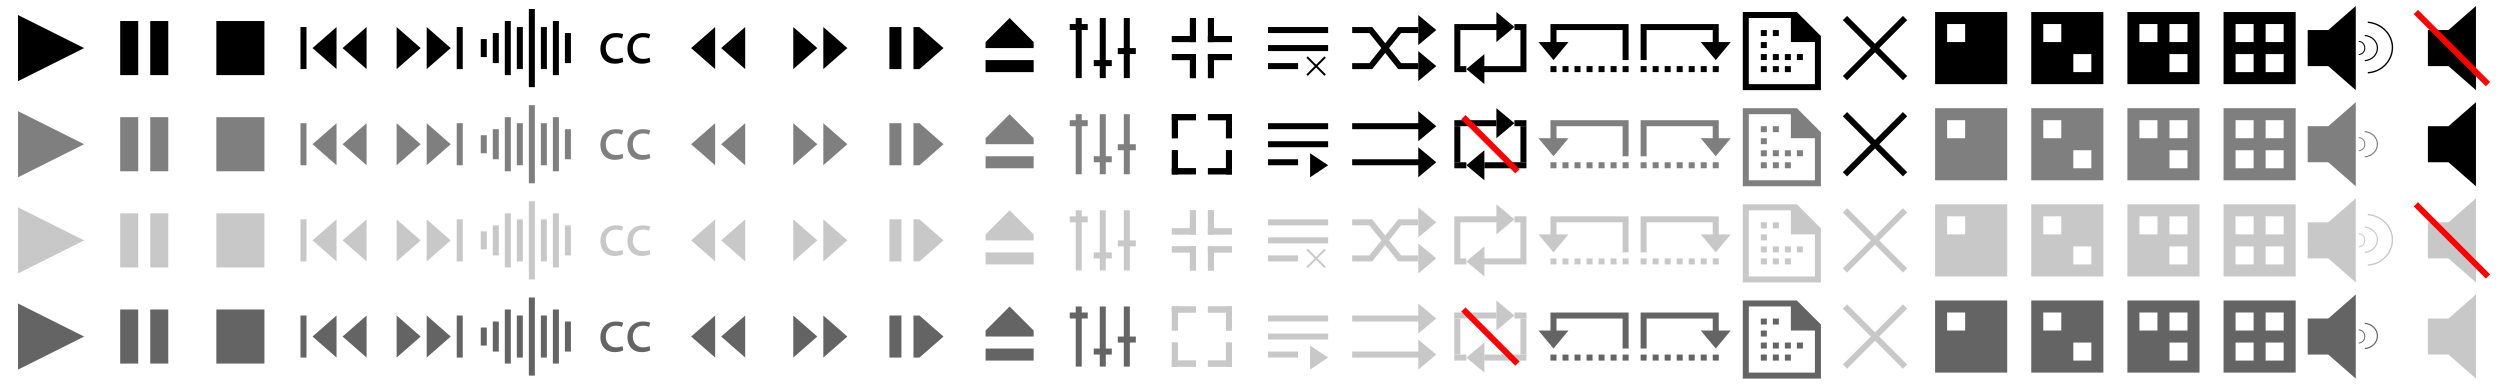
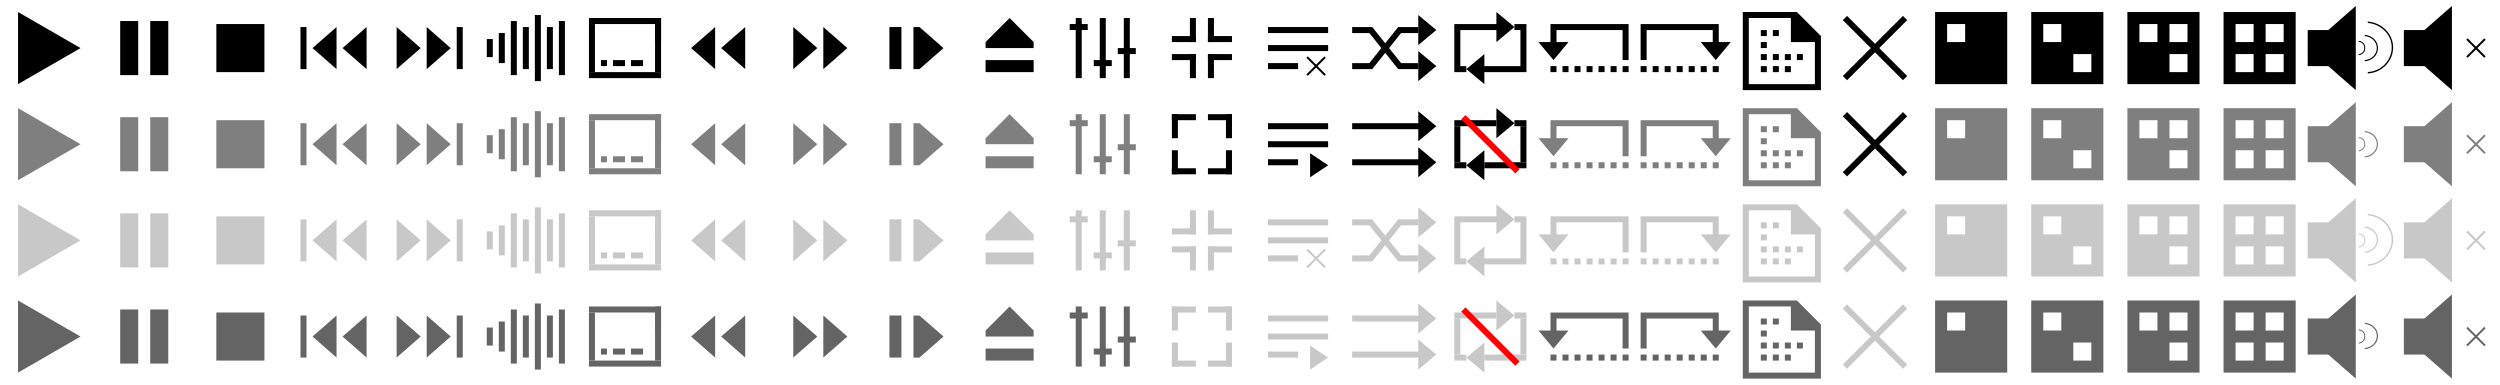
<svg xmlns="http://www.w3.org/2000/svg" version="1.1" id="svg3341" x="0px" y="0px" viewBox="0 0 1248 192" style="enable-background:new 0 0 1248 192;" xml:space="preserve">
-   <path id="path4159" style="fill:#C8C8C8;" d="  M9,136.5v-33L42,120L9,136.5z" />
  <rect id="rect4161" x="60" y="106.5" style="fill:#C8C8C8;" width="9" height="27" />
  <rect id="rect4163" x="75" y="106.5" style="fill:#C8C8C8;" width="9" height="27" />
-   <rect id="rect4165" x="108" y="106.5" style="fill:#C8C8C8;" width="24" height="27" />
+   <rect id="rect4165" x="108" y="108" style="fill:#C8C8C8;" width="24" height="24" />
  <rect id="rect4167" x="150" y="109.5" style="fill:#C8C8C8;" width="3" height="21" />
  <path id="path4169" style="fill:#C8C8C8;" d="  M156,120l12-10.5v21L156,120z" />
  <path id="path4171" style="fill:#C8C8C8;" d="  M171,120l12-10.5v21L171,120z" />
  <path id="path4173" style="fill:#C8C8C8;" d="  M345,120l12-10.5v21L345,120z" />
  <path id="path4175" style="fill:#C8C8C8;" d="  M360,120l12-10.5v21L360,120z" />
  <rect id="rect4177" x="228" y="109.5" style="fill:#C8C8C8;" width="3" height="21" />
  <path id="path4179" style="fill:#C8C8C8;" d="  M225,120l-12,10.5v-21L225,120z" />
  <path id="path4181" style="fill:#C8C8C8;" d="  M210,120l-12,10.5v-21L210,120z" />
  <path id="path4183" style="fill:#C8C8C8;" d="  M423,120l-12,10.5v-21L423,120z" />
  <path id="path4185" style="fill:#C8C8C8;" d="  M408,120l-12,10.5v-21L408,120z" />
  <rect id="rect4187" x="444" y="109.5" style="fill:#C8C8C8;" width="6" height="21" />
  <path style="fill:#C8C8C8;" d="M456,109.5h3v21h-3V109.5z M471,120l-12,10.5v-21L471,120z" />
  <path id="path4179-5" style="fill:#C8C8C8;" d="  M1152,120l24-21v42L1152,120z" />
  <rect id="rect4187-3" x="1152" y="111" style="fill:#C8C8C8;" width="12" height="18" />
  <rect id="rect4181-4" x="1200" y="-48" style="fill-rule:evenodd;clip-rule:evenodd;fill:#F600FF;" width="48" height="48" />
  <rect id="rect4181-4-8" x="1152" y="-48" style="fill-rule:evenodd;clip-rule:evenodd;fill:#7200FF;" width="48" height="48" />
  <path id="path4230" style="fill:none;stroke:#C8C8C8;stroke-width:0.5;" d="  M1177.5,116.7c1.8,0,3,1.5,3,3.3s-1.2,3-3,3.3" />
  <path id="path4230-0" style="fill:none;stroke:#C8C8C8;stroke-width:0.6;" d="  M1180.5,113.4c3.6,0.3,6.3,3,6.3,6.3s-2.7,6-6.3,6.3" />
  <path id="path4230-0-7" style="fill:none;stroke:#C8C8C8;stroke-width:0.7;" d="  M1182,107.1c6.9,0.6,12.3,6,12.3,12.6s-5.4,12.3-12.3,12.6" />
-   <path id="path4262" style="fill:#C8C8C8;" d="  M1212,120l24-21v42L1212,120z" />
-   <rect id="rect4264" x="1212" y="111" style="fill:#C8C8C8;" width="12" height="18" />
-   <path style="fill:#C8C8C8;" d="M1212,168l24-21v42L1212,168z M1212,159h12v18h-12V159z" />
-   <path id="path4276" style="fill:none;stroke:#FF0000;stroke-width:3;" d="M1206,102l36,36" />
-   <path id="path4159_1_" style="fill:#646464;" d="  M9,184.5v-33L42,168L9,184.5z" />
  <rect id="rect4161_1_" x="60" y="154.5" style="fill:#646464;" width="9" height="27" />
  <rect id="rect4163_1_" x="75" y="154.5" style="fill:#646464;" width="9" height="27" />
-   <rect id="rect4165_1_" x="108" y="154.5" style="fill:#646464;" width="24" height="27" />
+   <rect id="rect4165_1_" x="108" y="156" style="fill:#646464;" width="24" height="24" />
  <rect id="rect4167_1_" x="150" y="157.5" style="fill:#646464;" width="3" height="21" />
  <path id="path4169_1_" style="fill:#646464;" d="  M156,168l12-10.5v21L156,168z" />
  <path id="path4171_1_" style="fill:#646464;" d="  M171,168l12-10.5v21L171,168z" />
  <path id="path4173_1_" style="fill:#646464;" d="  M345,168l12-10.5v21L345,168z" />
  <path id="path4175_1_" style="fill:#646464;" d="  M360,168l12-10.5v21L360,168z" />
  <rect id="rect4177_1_" x="228" y="157.5" style="fill:#646464;" width="3" height="21" />
  <path id="path4179_1_" style="fill:#646464;" d="  M225,168l-12,10.5v-21L225,168z" />
  <path id="path4181_1_" style="fill:#646464;" d="  M210,168l-12,10.5v-21L210,168z" />
  <path id="path4183_1_" style="fill:#646464;" d="  M423,168l-12,10.5v-21L423,168z" />
  <path id="path4185_1_" style="fill:#646464;" d="  M408,168l-12,10.5v-21L408,168z" />
  <rect id="rect4187_1_" x="444" y="157.5" style="fill:#646464;" width="6" height="21" />
  <path style="fill:#646464;" d="M456,157.5h3v21h-3V157.5z M471,168l-12,10.5v-21L471,168z" />
-   <polygon points="9,40.5 9,7.5 42,24 " />
  <rect x="60" y="10.5" width="9" height="27" />
  <rect x="75" y="10.5" width="9" height="27" />
-   <rect x="108" y="10.5" width="24" height="27" />
+   <rect x="108" y="12" width="24" height="24" />
  <rect x="150" y="13.5" width="3" height="21" />
  <polygon points="156,24 168,13.5 168,34.5 " />
  <polygon points="171,24 183,13.5 183,34.5 " />
  <polygon points="345,24 357,13.5 357,34.5 " />
  <polygon points="360,24 372,13.5 372,34.5 " />
  <rect x="228" y="13.5" width="3" height="21" />
  <polygon points="225,24 213,34.5 213,13.5 " />
  <polygon points="210,24 198,34.5 198,13.5 " />
  <polygon points="423,24 411,34.5 411,13.5 " />
  <polygon points="408,24 396,34.5 396,13.5 " />
  <rect x="444" y="13.5" width="6" height="21" />
  <path d="M459,34.5h-3v-21h3V34.5z M471,24l-12,10.5v-21L471,24z" />
  <polygon points="1152,24 1176,3 1176,45 " />
  <path d="M1164,33h-12V15h12V33z" />
  <path style="fill:none;stroke:#000000;stroke-width:0.5;" d="M1177.5,20.7c1.8,0,3,1.5,3,3.3s-1.2,3-3,3.3" />
  <path style="fill:none;stroke:#000000;stroke-width:0.6;" d="M1180.5,17.7c3.6,0.3,6.3,3,6.3,6.3s-2.7,6-6.3,6.3" />
  <path style="fill:none;stroke:#000000;stroke-width:0.7;" d="M1182,11.1c6.9,0.6,12.3,6,12.3,12.6s-5.4,12.3-12.3,12.6" />
-   <path d="M1212,24l24-21v42L1212,24z" />
-   <rect x="1212" y="15" width="12" height="18" />
-   <path d="M1212,72l24-21v42L1212,72z M1224,81h-12V63h12V81z" />
-   <path style="fill:none;stroke:#FF0000;stroke-width:3;" d="M1206,6l36,36" />
-   <polygon style="fill:#7F7F7F;" points="9,88.5 9,55.5 42,72 " />
  <rect x="60" y="58.5" style="fill:#7F7F7F;" width="9" height="27" />
  <rect x="75" y="58.5" style="fill:#7F7F7F;" width="9" height="27" />
-   <rect x="108" y="58.5" style="fill:#7F7F7F;" width="24" height="27" />
+   <rect x="108" y="60" style="fill:#7F7F7F;" width="24" height="24" />
  <rect x="150" y="61.5" style="fill:#7F7F7F;" width="3" height="21" />
  <polygon style="fill:#7F7F7F;" points="156,72 168,61.5 168,82.5 " />
  <polygon style="fill:#7F7F7F;" points="171,72 183,61.5 183,82.5 " />
  <polygon style="fill:#7F7F7F;" points="345,72 357,61.5 357,82.5 " />
  <polygon style="fill:#7F7F7F;" points="360,72 372,61.5 372,82.5 " />
  <rect x="228" y="61.5" style="fill:#7F7F7F;" width="3" height="21" />
  <polygon style="fill:#7F7F7F;" points="225,72 213,82.5 213,61.5 " />
  <polygon style="fill:#7F7F7F;" points="210,72 198,82.5 198,61.5 " />
  <polygon style="fill:#7F7F7F;" points="423,72 411,82.5 411,61.5 " />
  <polygon style="fill:#7F7F7F;" points="408,72 396,82.5 396,61.5 " />
  <rect x="444" y="61.5" style="fill:#7F7F7F;" width="6" height="21" />
  <path style="fill:#7F7F7F;" d="M459,82.5h-3v-21h3V82.5z M471,72l-12,10.5v-21L471,72z" />
  <rect x="768" y="-48" width="48" height="48" />
-   <rect id="rect4165_47_" x="240" y="19.5" width="3" height="9" />
  <polygon style="fill:#7F7F7F;" points="1152,72 1176,51 1176,93 " />
  <path style="fill:#7F7F7F;" d="M1164,81h-12V63h12V81z" />
  <path style="fill:none;stroke:#7F7F7F;stroke-width:0.5;" d="M1177.5,68.7c1.8,0,3,1.5,3,3.3s-1.2,3-3,3.3" />
  <path style="fill:none;stroke:#7F7F7F;stroke-width:0.6;" d="M1180.5,65.7c3.6,0.3,6.3,3,6.3,6.3s-2.7,6-6.3,6.3" />
  <path id="path4179-5_1_" style="fill:#646464;" d="  M1152,168l24-21v42L1152,168z" />
  <rect id="rect4187-3_1_" x="1152" y="159" style="fill:#646464;" width="12" height="18" />
  <path id="path4230_1_" style="fill:none;stroke:#646464;stroke-width:0.5;" d="  M1177.5,164.7c1.8,0,3,1.5,3,3.3s-1.2,3-3,3.3" />
  <path id="path4230-0_1_" style="fill:none;stroke:#646464;stroke-width:0.6;" d="  M1180.5,161.4c3.6,0.3,6.3,3,6.3,6.3s-2.7,6-6.3,6.3" />
-   <g>
-     <path d="M311.1,30.9c-0.6,0.3-2.1,0.9-4.2,0.9c-4.5,0-7.2-3-7.2-7.5s3-7.8,7.8-7.8c1.5,0,3,0.3,3.6,0.6l-0.6,2.1   c-0.6-0.3-1.5-0.6-3-0.6c-3.3,0-5.1,2.4-5.1,5.4c0,3.3,2.1,5.4,5.1,5.4c1.5,0,2.4-0.3,3.3-0.6L311.1,30.9z" />
-     <path d="M324.6,30.9c-0.6,0.3-2.1,0.9-4.2,0.9c-4.5,0-7.2-3-7.2-7.5s3-7.8,7.8-7.8c1.5,0,3,0.3,3.6,0.6l-0.6,2.1   c-0.6-0.3-1.5-0.6-3-0.6c-3.3,0-5.1,2.4-5.1,5.4c0,3.3,2.1,5.4,5.1,5.4c1.5,0,2.4-0.3,3.3-0.6L324.6,30.9z" />
-   </g>
-   <g>
-     <path style="fill:#7F7F7F;" d="M311.1,78.9c-0.6,0.3-2.1,0.9-4.2,0.9c-4.5,0-7.2-3-7.2-7.5s3-7.8,7.8-7.8c1.5,0,3,0.3,3.6,0.6   l-0.6,2.1c-0.6-0.3-1.5-0.6-3-0.6c-3.3,0-5.1,2.4-5.1,5.4c0,3.3,2.1,5.4,5.1,5.4c1.5,0,2.4-0.3,3.3-0.6L311.1,78.9z" />
-     <path style="fill:#7F7F7F;" d="M324.6,78.9c-0.6,0.3-2.1,0.9-4.2,0.9c-4.5,0-7.2-3-7.2-7.5s3-7.8,7.8-7.8c1.5,0,3,0.3,3.6,0.6   l-0.6,2.1c-0.6-0.3-1.5-0.6-3-0.6c-3.3,0-5.1,2.4-5.1,5.4c0,3.3,2.1,5.4,5.1,5.4c1.5,0,2.4-0.3,3.3-0.6L324.6,78.9z" />
-   </g>
-   <g>
-     <path style="fill:#C8C8C8;" d="M311.1,126.9c-0.6,0.3-2.1,0.9-4.2,0.9c-4.5,0-7.2-3-7.2-7.5s3-7.8,7.8-7.8c1.5,0,3,0.3,3.6,0.6   l-0.6,2.1c-0.6-0.3-1.5-0.6-3-0.6c-3.3,0-5.1,2.4-5.1,5.4c0,3.3,2.1,5.4,5.1,5.4c1.5,0,2.4-0.3,3.3-0.6L311.1,126.9z" />
-     <path style="fill:#C8C8C8;" d="M324.6,126.9c-0.6,0.3-2.1,0.9-4.2,0.9c-4.5,0-7.2-3-7.2-7.5s3-7.8,7.8-7.8c1.5,0,3,0.3,3.6,0.6   l-0.6,2.1c-0.6-0.3-1.5-0.6-3-0.6c-3.3,0-5.1,2.4-5.1,5.4c0,3.3,2.1,5.4,5.1,5.4c1.5,0,2.4-0.3,3.3-0.6L324.6,126.9z" />
-   </g>
-   <g>
-     <path style="fill:#646464;" d="M311.1,174.9c-0.6,0.3-2.1,0.9-4.2,0.9c-4.5,0-7.2-3-7.2-7.5s3-7.8,7.8-7.8c1.5,0,3,0.3,3.6,0.6   l-0.6,2.1c-0.6-0.3-1.5-0.6-3-0.6c-3.3,0-5.1,2.4-5.1,5.4c0,3.3,2.1,5.4,5.1,5.4c1.5,0,2.4-0.3,3.3-0.6L311.1,174.9z" />
-     <path style="fill:#646464;" d="M324.6,174.9c-0.6,0.3-2.1,0.9-4.2,0.9c-4.5,0-7.2-3-7.2-7.5s3-7.8,7.8-7.8c1.5,0,3,0.3,3.6,0.6   l-0.6,2.1c-0.6-0.3-1.5-0.6-3-0.6c-3.3,0-5.1,2.4-5.1,5.4c0,3.3,2.1,5.4,5.1,5.4c1.5,0,2.4-0.3,3.3-0.6L324.6,174.9z" />
-   </g>
  <rect x="492" y="30" width="24" height="6" />
  <path d="M516,21v3h-24v-3H516z M504,9l12,12h-24L504,9z" />
  <rect id="rect4165_6_" x="537" y="9" width="3" height="30" />
  <rect id="rect4165_7_" x="534" y="12" width="9" height="3" />
  <rect id="rect4165_48_" x="546" y="30" width="9" height="3" />
  <rect id="rect4165_49_" x="558" y="24" width="9" height="3" />
  <g>
    <polyline style="fill:none;stroke:#000000;stroke-width:3;stroke-miterlimit:10;" points="675,15 684.3,15 698.7,33 708,33  " />
  </g>
  <rect id="rect4165_103_" x="633" y="157.5" style="fill:#C8C8C8;" width="30" height="3" />
  <rect id="rect4165_102_" x="633" y="166.5" style="fill:#C8C8C8;" width="30" height="3" />
  <rect id="rect4165_97_" x="633" y="175.5" style="fill:#C8C8C8;" width="15" height="3" />
  <polygon style="fill:#C8C8C8;" points="663,178.5 654,184.5 654,172.5 " />
  <line style="fill:none;stroke:#C8C8C8;stroke-miterlimit:10;" x1="652.5" y1="124.5" x2="661.5" y2="133.5" />
  <line style="fill:none;stroke:#C8C8C8;stroke-miterlimit:10;" x1="652.5" y1="133.5" x2="661.5" y2="124.5" />
  <rect id="rect4165_17_" x="633" y="109.5" style="fill:#C8C8C8;" width="30" height="3" />
  <rect id="rect4165_16_" x="633" y="118.5" style="fill:#C8C8C8;" width="30" height="3" />
  <rect id="rect4165_10_" x="633" y="127.5" style="fill:#C8C8C8;" width="15" height="3" />
  <rect id="rect4165_105_" x="633" y="61.5" width="30" height="3" />
  <rect id="rect4165_104_" x="633" y="70.5" width="30" height="3" />
  <rect id="rect4165_101_" x="633" y="79.5" width="15" height="3" />
  <polygon points="663,82.5 654,88.5 654,76.5 " />
  <line style="fill:none;stroke:#000000;stroke-miterlimit:10;" x1="652.5" y1="28.5" x2="661.5" y2="37.5" />
  <line style="fill:none;stroke:#000000;stroke-miterlimit:10;" x1="652.5" y1="37.5" x2="661.5" y2="28.5" />
  <rect id="rect4165_100_" x="633" y="13.5" width="30" height="3" />
  <rect id="rect4165_99_" x="633" y="22.5" width="30" height="3" />
  <rect id="rect4165_98_" x="633" y="31.5" width="15" height="3" />
  <rect id="rect4165_67_" x="585" y="84" width="12" height="3" />
  <rect id="rect4165_66_" x="585" y="75" width="3" height="12" />
  <rect id="rect4165_73_" x="585" y="57" width="3" height="12" />
  <rect id="rect4165_106_" x="603" y="84" width="12" height="3" />
  <rect id="rect4165_68_" x="585" y="57" width="12" height="3" />
  <rect id="rect4165_69_" x="603" y="57" width="12" height="3" />
  <rect id="rect4165_70_" x="612" y="57" width="3" height="12" />
  <rect id="rect4165_71_" x="612" y="75" width="3" height="12" />
-   <rect id="rect4165_137_" x="585" y="84" width="12" height="3" />
-   <rect id="rect4165_136_" x="585" y="75" width="3" height="12" />
-   <rect id="rect4165_135_" x="585" y="57" width="3" height="12" />
-   <rect id="rect4165_134_" x="603" y="84" width="12" height="3" />
-   <rect id="rect4165_109_" x="585" y="57" width="12" height="3" />
-   <rect id="rect4165_108_" x="603" y="57" width="12" height="3" />
-   <rect id="rect4165_107_" x="612" y="57" width="3" height="12" />
-   <rect id="rect4165_72_" x="612" y="75" width="3" height="12" />
  <rect id="rect4165_88_" x="585" y="180" style="fill:#C8C8C8;" width="12" height="3" />
  <rect id="rect4165_87_" x="585" y="171" style="fill:#C8C8C8;" width="3" height="12" />
  <rect id="rect4165_86_" x="585" y="153" style="fill:#C8C8C8;" width="3" height="12" />
  <rect id="rect4165_85_" x="603" y="180" style="fill:#C8C8C8;" width="12" height="3" />
  <rect id="rect4165_84_" x="585" y="153" style="fill:#C8C8C8;" width="12" height="3" />
  <rect id="rect4165_83_" x="603" y="153" style="fill:#C8C8C8;" width="12" height="3" />
  <rect id="rect4165_82_" x="612" y="153" style="fill:#C8C8C8;" width="3" height="12" />
  <rect id="rect4165_81_" x="612" y="171" style="fill:#C8C8C8;" width="3" height="12" />
-   <rect id="rect4165_80_" x="585" y="180" style="fill:#C8C8C8;" width="12" height="3" />
-   <rect id="rect4165_79_" x="585" y="171" style="fill:#C8C8C8;" width="3" height="12" />
-   <rect id="rect4165_78_" x="585" y="153" style="fill:#C8C8C8;" width="3" height="12" />
-   <rect id="rect4165_77_" x="603" y="180" style="fill:#C8C8C8;" width="12" height="3" />
-   <rect id="rect4165_76_" x="585" y="153" style="fill:#C8C8C8;" width="12" height="3" />
-   <rect id="rect4165_75_" x="603" y="153" style="fill:#C8C8C8;" width="12" height="3" />
-   <rect id="rect4165_74_" x="612" y="153" style="fill:#C8C8C8;" width="3" height="12" />
-   <rect id="rect4165_11_" x="612" y="171" style="fill:#C8C8C8;" width="3" height="12" />
  <rect id="rect4165_145_" x="585" y="27" width="12" height="3" />
  <rect id="rect4165_144_" x="594" y="27" width="3" height="12" />
  <rect id="rect4165_143_" x="594" y="9" width="3" height="12" />
  <rect id="rect4165_142_" x="603" y="27" width="12" height="3" />
  <rect id="rect4165_141_" x="585" y="18" width="12" height="3" />
  <rect id="rect4165_140_" x="603" y="18" width="12" height="3" />
  <rect id="rect4165_139_" x="603" y="9" width="3" height="12" />
  <rect id="rect4165_138_" x="603" y="27" width="3" height="12" />
-   <rect id="rect4165_96_" x="585" y="27" width="12" height="3" />
-   <rect id="rect4165_95_" x="594" y="27" width="3" height="12" />
-   <rect id="rect4165_94_" x="594" y="9" width="3" height="12" />
-   <rect id="rect4165_93_" x="603" y="27" width="12" height="3" />
-   <rect id="rect4165_92_" x="585" y="18" width="12" height="3" />
-   <rect id="rect4165_91_" x="603" y="18" width="12" height="3" />
-   <rect id="rect4165_90_" x="603" y="9" width="3" height="12" />
-   <rect id="rect4165_89_" x="603" y="27" width="3" height="12" />
  <rect id="rect4165_161_" x="585" y="123" style="fill:#C8C8C8;" width="12" height="3" />
  <rect id="rect4165_160_" x="594" y="123" style="fill:#C8C8C8;" width="3" height="12" />
  <rect id="rect4165_159_" x="594" y="105" style="fill:#C8C8C8;" width="3" height="12" />
  <rect id="rect4165_158_" x="603" y="123" style="fill:#C8C8C8;" width="12" height="3" />
  <rect id="rect4165_157_" x="585" y="114" style="fill:#C8C8C8;" width="12" height="3" />
  <rect id="rect4165_156_" x="603" y="114" style="fill:#C8C8C8;" width="12" height="3" />
  <rect id="rect4165_155_" x="603" y="105" style="fill:#C8C8C8;" width="3" height="12" />
  <rect id="rect4165_154_" x="603" y="123" style="fill:#C8C8C8;" width="3" height="12" />
-   <rect id="rect4165_153_" x="585" y="123" style="fill:#C8C8C8;" width="12" height="3" />
-   <rect id="rect4165_152_" x="594" y="123" style="fill:#C8C8C8;" width="3" height="12" />
-   <rect id="rect4165_151_" x="594" y="105" style="fill:#C8C8C8;" width="3" height="12" />
-   <rect id="rect4165_150_" x="603" y="123" style="fill:#C8C8C8;" width="12" height="3" />
-   <rect id="rect4165_149_" x="585" y="114" style="fill:#C8C8C8;" width="12" height="3" />
-   <rect id="rect4165_148_" x="603" y="114" style="fill:#C8C8C8;" width="12" height="3" />
-   <rect id="rect4165_147_" x="603" y="105" style="fill:#C8C8C8;" width="3" height="12" />
-   <rect id="rect4165_146_" x="603" y="123" style="fill:#C8C8C8;" width="3" height="12" />
  <rect id="rect4165_4_" x="549" y="9" width="3" height="30" />
  <rect id="rect4165_5_" x="561" y="9" width="3" height="30" />
  <rect id="rect4165_53_" x="537" y="57" style="fill:#7F7F7F;" width="3" height="30" />
  <rect id="rect4165_52_" x="534" y="60" style="fill:#7F7F7F;" width="9" height="3" />
  <rect id="rect4165_51_" x="546" y="78" style="fill:#7F7F7F;" width="9" height="3" />
  <rect id="rect4165_50_" x="558" y="72" style="fill:#7F7F7F;" width="9" height="3" />
  <rect id="rect4165_9_" x="549" y="57" style="fill:#7F7F7F;" width="3" height="30" />
  <rect id="rect4165_8_" x="561" y="57" style="fill:#7F7F7F;" width="3" height="30" />
  <rect id="rect4165_59_" x="537" y="105" style="fill:#C8C8C8;" width="3" height="30" />
  <rect id="rect4165_58_" x="534" y="108" style="fill:#C8C8C8;" width="9" height="3" />
  <rect id="rect4165_57_" x="546" y="126" style="fill:#C8C8C8;" width="9" height="3" />
  <rect id="rect4165_56_" x="558" y="120" style="fill:#C8C8C8;" width="9" height="3" />
  <rect id="rect4165_55_" x="549" y="105" style="fill:#C8C8C8;" width="3" height="30" />
  <rect id="rect4165_54_" x="561" y="105" style="fill:#C8C8C8;" width="3" height="30" />
  <rect id="rect4165_65_" x="537" y="153" style="fill:#646464;" width="3" height="30" />
  <rect id="rect4165_64_" x="534" y="156" style="fill:#646464;" width="9" height="3" />
  <rect id="rect4165_63_" x="546" y="174" style="fill:#646464;" width="9" height="3" />
  <rect id="rect4165_62_" x="558" y="168" style="fill:#646464;" width="9" height="3" />
  <rect id="rect4165_61_" x="549" y="153" style="fill:#646464;" width="3" height="30" />
  <rect id="rect4165_60_" x="561" y="153" style="fill:#646464;" width="3" height="30" />
  <rect x="492" y="78" style="fill:#7F7F7F;" width="24" height="6" />
  <path style="fill:#7F7F7F;" d="M516,69v3h-24v-3H516z M504,57l12,12h-24L504,57z" />
  <rect x="492" y="126" style="fill:#C8C8C8;" width="24" height="6" />
  <path style="fill:#C8C8C8;" d="M516,117v3h-24v-3H516z M504,105l12,12h-24L504,105z" />
  <rect x="492" y="174" style="fill:#646464;" width="24" height="6" />
  <path style="fill:#646464;" d="M516,165v3h-24v-3H516z M504,153l12,12h-24L504,153z" />
  <polygon points="717,33 708,40.5 708,25.5 " />
  <g>
    <polyline style="fill:none;stroke:#000000;stroke-width:3;stroke-miterlimit:10;" points="708,15 698.7,15 684.3,33 675,33  " />
  </g>
  <polygon points="708,22.5 708,7.5 717,15 " />
  <g>
    <polyline style="fill:none;stroke:#C8C8C8;stroke-width:3;stroke-miterlimit:10;" points="675,111 684.3,111 698.7,129 708,129     " />
  </g>
  <polygon style="fill:#C8C8C8;" points="717,129 708,136.5 708,121.5 " />
  <g>
    <polyline style="fill:none;stroke:#C8C8C8;stroke-width:3;stroke-miterlimit:10;" points="708,111 698.7,111 684.3,129 675,129     " />
  </g>
  <polygon style="fill:#C8C8C8;" points="708,118.5 708,103.5 717,111 " />
  <path d="M675,61.5h33v3h-33V61.5z M708,70.5v-15l9,7.5L708,70.5z" />
  <path d="M675,79.5h33v3h-33V79.5z M717,81l-9,7.5v-15L717,81z" />
  <path style="fill:#C8C8C8;" d="M675,157.5h33v3h-33V157.5z M708,166.5v-15l9,7.5L708,166.5z" />
  <path style="fill:#C8C8C8;" d="M675,175.5h33v3h-33V175.5z M717,177l-9,7.5v-15L717,177z" />
  <path d="M741,33h21v3h-21V33z M759,15h3v18h-3V15z M756,12h6v3h-6V12z M741,27v15l-9-7.5L741,27z" />
  <path d="M726,33h6v3h-6V33z M726,12h21v3h-21V12z M747,21V6l9,7.5L747,21z M726,15h3v18h-3V15z" />
  <path style="fill:#C8C8C8;" d="M741,129h21v3h-21V129z M759,111h3v18h-3V111z M756,108h6v3h-6V108z M741,123v15l-9-7.5L741,123z" />
  <path style="fill:#C8C8C8;" d="M726,129h6v3h-6V129z M726,108h21v3h-21V108z M747,117v-15l9,7.5L747,117z M726,111h3v18h-3V111z" />
  <rect id="rect4165_120_" x="741" y="81" width="21" height="3" />
  <rect id="rect4165_119_" x="759" y="63" width="3" height="18" />
  <rect id="rect4165_118_" x="726" y="81" width="6" height="3" />
  <rect id="rect4165_117_" x="726" y="60" width="21" height="3" />
  <rect id="rect4165_116_" x="756" y="60" width="6" height="3" />
  <polygon points="747,69 747,54 756,61.5 " />
  <polygon points="741,75 741,90 732,82.5 " />
  <rect id="rect4165_115_" x="726" y="63" width="3" height="18" />
  <rect id="rect4165_124_" x="741" y="177" style="fill:#C8C8C8;" width="21" height="3" />
  <rect id="rect4165_123_" x="759" y="159" style="fill:#C8C8C8;" width="3" height="18" />
  <rect id="rect4165_121_" x="726" y="177" style="fill:#C8C8C8;" width="6" height="3" />
  <rect id="rect4165_114_" x="726" y="156" style="fill:#C8C8C8;" width="21" height="3" />
  <rect id="rect4165_113_" x="756" y="156" style="fill:#C8C8C8;" width="6" height="3" />
  <polygon style="fill:#C8C8C8;" points="747,165 747,150 756,157.5 " />
  <polygon style="fill:#C8C8C8;" points="741,171 741,186 732,178.5 " />
  <rect id="rect4165_112_" x="726" y="159" style="fill:#C8C8C8;" width="3" height="18" />
-   <rect id="rect4165_44_" x="246" y="16.5" width="3" height="15" />
-   <rect id="rect4165_45_" x="252" y="10.5" width="3" height="27" />
-   <rect id="rect4165_163_" x="264" y="4.5" width="3" height="39" />
-   <rect id="rect4165_162_" x="258" y="13.5" width="3" height="21" />
-   <rect id="rect4165_46_" x="270" y="13.5" width="3" height="21" />
-   <rect id="rect4165_164_" x="276" y="10.5" width="3" height="27" />
-   <rect id="rect4165_168_" x="282" y="16.5" width="3" height="15" />
-   <rect id="rect4165_169_" x="240" y="115.5" style="fill:#C8C8C8;" width="3" height="9" />
-   <rect id="rect4165_167_" x="246" y="112.5" style="fill:#C8C8C8;" width="3" height="15" />
-   <rect id="rect4165_166_" x="252" y="106.5" style="fill:#C8C8C8;" width="3" height="27" />
-   <rect id="rect4165_165_" x="264" y="100.5" style="fill:#C8C8C8;" width="3" height="39" />
-   <rect id="rect4165_39_" x="258" y="109.5" style="fill:#C8C8C8;" width="3" height="21" />
-   <rect id="rect4165_38_" x="270" y="109.5" style="fill:#C8C8C8;" width="3" height="21" />
-   <rect id="rect4165_37_" x="276" y="106.5" style="fill:#C8C8C8;" width="3" height="27" />
-   <rect id="rect4165_36_" x="282" y="112.5" style="fill:#C8C8C8;" width="3" height="15" />
-   <rect id="rect4165_43_" x="240" y="67.5" style="fill:#7F7F7F;" width="3" height="9" />
-   <rect id="rect4165_42_" x="246" y="64.5" style="fill:#7F7F7F;" width="3" height="15" />
-   <rect id="rect4165_41_" x="252" y="58.5" style="fill:#7F7F7F;" width="3" height="27" />
-   <rect id="rect4165_40_" x="264" y="52.5" style="fill:#7F7F7F;" width="3" height="39" />
-   <rect id="rect4165_31_" x="258" y="61.5" style="fill:#7F7F7F;" width="3" height="21" />
-   <rect id="rect4165_30_" x="270" y="61.5" style="fill:#7F7F7F;" width="3" height="21" />
-   <rect id="rect4165_3_" x="276" y="58.5" style="fill:#7F7F7F;" width="3" height="27" />
-   <rect id="rect4165_2_" x="282" y="64.5" style="fill:#7F7F7F;" width="3" height="15" />
-   <rect id="rect4165_177_" x="240" y="163.5" style="fill:#646464;" width="3" height="9" />
-   <rect id="rect4165_176_" x="246" y="160.5" style="fill:#646464;" width="3" height="15" />
-   <rect id="rect4165_175_" x="252" y="154.5" style="fill:#646464;" width="3" height="27" />
-   <rect id="rect4165_174_" x="264" y="148.5" style="fill:#646464;" width="3" height="39" />
-   <rect id="rect4165_173_" x="258" y="157.5" style="fill:#646464;" width="3" height="21" />
-   <rect id="rect4165_172_" x="270" y="157.5" style="fill:#646464;" width="3" height="21" />
-   <rect id="rect4165_171_" x="276" y="154.5" style="fill:#646464;" width="3" height="27" />
-   <rect id="rect4165_170_" x="282" y="160.5" style="fill:#646464;" width="3" height="15" />
  <path d="M819,12h39v3h-39V12z M849,21h15l-7.5,9L849,21z M819,15h3v15h-3V15z M855,15h3v6h-3V15z" />
  <rect id="rect4165_181_" x="819" y="33" width="3" height="3" />
  <rect id="rect4165_182_" x="825" y="33" width="3" height="3" />
  <rect id="rect4165_183_" x="831" y="33" width="3" height="3" />
  <rect id="rect4165_184_" x="837" y="33" width="3" height="3" />
  <rect id="rect4165_185_" x="843" y="33" width="3" height="3" />
  <rect id="rect4165_186_" x="849" y="33" width="3" height="3" />
  <rect id="rect4165_187_" x="855" y="33" width="3" height="3" />
  <path style="fill:#7F7F7F;" d="M819,60h39v3h-39V60z M849,69h15l-7.5,9L849,69z M819,63h3v15h-3V63z M855,63h3v6h-3V63z" />
  <rect id="rect4165_192_" x="819" y="81" style="fill:#7F7F7F;" width="3" height="3" />
  <rect id="rect4165_191_" x="825" y="81" style="fill:#7F7F7F;" width="3" height="3" />
  <rect id="rect4165_190_" x="831" y="81" style="fill:#7F7F7F;" width="3" height="3" />
  <rect id="rect4165_189_" x="837" y="81" style="fill:#7F7F7F;" width="3" height="3" />
  <rect id="rect4165_188_" x="843" y="81" style="fill:#7F7F7F;" width="3" height="3" />
  <rect id="rect4165_29_" x="849" y="81" style="fill:#7F7F7F;" width="3" height="3" />
  <rect id="rect4165_28_" x="855" y="81" style="fill:#7F7F7F;" width="3" height="3" />
  <path style="fill:#C8C8C8;" d="M819,108h39v3h-39V108z M849,117h15l-7.5,9L849,117z M819,111h3v15h-3V111z M855,111h3v6h-3V111z" />
  <rect id="rect4165_202_" x="819" y="129" style="fill:#C8C8C8;" width="3" height="3" />
  <rect id="rect4165_201_" x="825" y="129" style="fill:#C8C8C8;" width="3" height="3" />
  <rect id="rect4165_200_" x="831" y="129" style="fill:#C8C8C8;" width="3" height="3" />
  <rect id="rect4165_199_" x="837" y="129" style="fill:#C8C8C8;" width="3" height="3" />
  <rect id="rect4165_198_" x="843" y="129" style="fill:#C8C8C8;" width="3" height="3" />
  <rect id="rect4165_197_" x="849" y="129" style="fill:#C8C8C8;" width="3" height="3" />
  <rect id="rect4165_196_" x="855" y="129" style="fill:#C8C8C8;" width="3" height="3" />
  <path style="fill:#646464;" d="M819,156h39v3h-39V156z M849,165h15l-7.5,9L849,165z M819,159h3v15h-3V159z M855,159h3v6h-3V159z" />
  <rect id="rect4165_212_" x="819" y="177" style="fill:#646464;" width="3" height="3" />
  <rect id="rect4165_211_" x="825" y="177" style="fill:#646464;" width="3" height="3" />
  <rect id="rect4165_210_" x="831" y="177" style="fill:#646464;" width="3" height="3" />
  <rect id="rect4165_209_" x="837" y="177" style="fill:#646464;" width="3" height="3" />
  <rect id="rect4165_208_" x="843" y="177" style="fill:#646464;" width="3" height="3" />
  <rect id="rect4165_207_" x="849" y="177" style="fill:#646464;" width="3" height="3" />
  <rect id="rect4165_206_" x="855" y="177" style="fill:#646464;" width="3" height="3" />
  <path d="M813,15h-39v-3h39V15z M775.5,30l-7.5-9h15L775.5,30z M813,30h-3V15h3V30z M777,21h-3v-6h3V21z" />
  <rect id="rect4165_250_" x="810" y="33" width="3" height="3" />
  <rect id="rect4165_249_" x="804" y="33" width="3" height="3" />
  <rect id="rect4165_248_" x="798" y="33" width="3" height="3" />
  <rect id="rect4165_247_" x="792" y="33" width="3" height="3" />
  <rect id="rect4165_246_" x="786" y="33" width="3" height="3" />
  <rect id="rect4165_245_" x="780" y="33" width="3" height="3" />
  <rect id="rect4165_244_" x="774" y="33" width="3" height="3" />
  <path style="fill:#7F7F7F;" d="M813,63h-39v-3h39V63z M775.5,78l-7.5-9h15L775.5,78z M813,78h-3V63h3V78z M777,69h-3v-6h3V69z" />
  <rect id="rect4165_240_" x="810" y="81" style="fill:#7F7F7F;" width="3" height="3" />
  <rect id="rect4165_239_" x="804" y="81" style="fill:#7F7F7F;" width="3" height="3" />
  <rect id="rect4165_238_" x="798" y="81" style="fill:#7F7F7F;" width="3" height="3" />
  <rect id="rect4165_237_" x="792" y="81" style="fill:#7F7F7F;" width="3" height="3" />
  <rect id="rect4165_236_" x="786" y="81" style="fill:#7F7F7F;" width="3" height="3" />
  <rect id="rect4165_235_" x="780" y="81" style="fill:#7F7F7F;" width="3" height="3" />
  <rect id="rect4165_234_" x="774" y="81" style="fill:#7F7F7F;" width="3" height="3" />
  <path style="fill:#C8C8C8;" d="M813,111h-39v-3h39V111z M775.5,126l-7.5-9h15L775.5,126z M813,126h-3v-15h3V126z M777,117h-3v-6h3  V117z" />
  <rect id="rect4165_230_" x="810" y="129" style="fill:#C8C8C8;" width="3" height="3" />
  <rect id="rect4165_229_" x="804" y="129" style="fill:#C8C8C8;" width="3" height="3" />
  <rect id="rect4165_228_" x="798" y="129" style="fill:#C8C8C8;" width="3" height="3" />
  <rect id="rect4165_227_" x="792" y="129" style="fill:#C8C8C8;" width="3" height="3" />
  <rect id="rect4165_226_" x="786" y="129" style="fill:#C8C8C8;" width="3" height="3" />
  <rect id="rect4165_225_" x="780" y="129" style="fill:#C8C8C8;" width="3" height="3" />
  <rect id="rect4165_224_" x="774" y="129" style="fill:#C8C8C8;" width="3" height="3" />
  <path style="fill:#646464;" d="M813,159h-39v-3h39V159z M775.5,174l-7.5-9h15L775.5,174z M813,174h-3v-15h3V174z M777,165h-3v-6h3  V165z" />
  <rect id="rect4165_220_" x="810" y="177" style="fill:#646464;" width="3" height="3" />
  <rect id="rect4165_219_" x="804" y="177" style="fill:#646464;" width="3" height="3" />
  <rect id="rect4165_218_" x="798" y="177" style="fill:#646464;" width="3" height="3" />
  <rect id="rect4165_217_" x="792" y="177" style="fill:#646464;" width="3" height="3" />
  <rect id="rect4165_216_" x="786" y="177" style="fill:#646464;" width="3" height="3" />
  <rect id="rect4165_27_" x="780" y="177" style="fill:#646464;" width="3" height="3" />
  <rect id="rect4165_26_" x="774" y="177" style="fill:#646464;" width="3" height="3" />
  <rect x="960" y="-48" style="fill:#7F7F7F;" width="48" height="48" />
  <path style="fill:#C8C8C8;" d="M888,132h-3v-3h3V132z M882,132h-3v-3h3V132z M894,126h-3v-3h3V126z M888,126h-3v-3h3V126z M882,126  h-3v-3h3V126z M900,126h-3v-3h3V126z M882,120h-3v-3h3V120z M894,132h-3v-3h3V132z M888,114h-3v-3h3V114z M882,114h-3v-3h3V114z   M873,138h-3v-33h3V138z M894,102v3h-24v-3H894z M909,141h-3v-24h3V141z M906,138v3h-36v-3H906z M897,114h-3v-12h3V114z M909,114v3  h-15v-3H909z M897,114v-12l12,12H897z" />
  <path d="M888,36h-3v-3h3V36z M882,36h-3v-3h3V36z M894,30h-3v-3h3V30z M888,30h-3v-3h3V30z M882,30h-3v-3h3V30z M900,30h-3v-3h3V30z   M882,24h-3v-3h3V24z M894,36h-3v-3h3V36z M888,18h-3v-3h3V18z M882,18h-3v-3h3V18z M873,42h-3V9h3V42z M894,6v3h-24V6H894z M909,45  h-3V21h3V45z M906,42v3h-36v-3H906z M897,18h-3V6h3V18z M909,18v3h-15v-3H909z M897,18V6l12,12H897z" />
  <path style="fill:#7F7F7F;" d="M888,84h-3v-3h3V84z M882,84h-3v-3h3V84z M894,78h-3v-3h3V78z M888,78h-3v-3h3V78z M882,78h-3v-3h3  V78z M900,78h-3v-3h3V78z M882,72h-3v-3h3V72z M894,84h-3v-3h3V84z M888,66h-3v-3h3V66z M882,66h-3v-3h3V66z M873,90h-3V57h3V90z   M894,54v3h-24v-3H894z M909,93h-3V69h3V93z M906,90v3h-36v-3H906z M897,66h-3V54h3V66z M909,66v3h-15v-3H909z M897,66V54l12,12H897  z" />
  <path style="fill:#646464;" d="M888,180h-3v-3h3V180z M882,180h-3v-3h3V180z M894,174h-3v-3h3V174z M888,174h-3v-3h3V174z M882,174  h-3v-3h3V174z M900,174h-3v-3h3V174z M882,168h-3v-3h3V168z M894,180h-3v-3h3V180z M888,162h-3v-3h3V162z M882,162h-3v-3h3V162z   M873,186h-3v-33h3V186z M894,150v3h-24v-3H894z M909,189h-3v-24h3V189z M906,186v3h-36v-3H906z M897,162h-3v-12h3V162z M909,162v3  h-15v-3H909z M897,162v-12l12,12H897z" />
  <line style="fill:none;stroke:#000000;stroke-width:3;stroke-miterlimit:10;" x1="921" y1="39" x2="951" y2="9" />
  <line style="fill:none;stroke:#000000;stroke-width:3;stroke-miterlimit:10;" x1="921" y1="9" x2="951" y2="39" />
  <line style="fill:none;stroke:#C8C8C8;stroke-width:3;stroke-miterlimit:10;" x1="921" y1="135" x2="951" y2="105" />
  <line style="fill:none;stroke:#C8C8C8;stroke-width:3;stroke-miterlimit:10;" x1="921" y1="105" x2="951" y2="135" />
  <line style="fill:none;stroke:#000000;stroke-width:3;stroke-miterlimit:10;" x1="921" y1="87" x2="951" y2="57" />
  <line style="fill:none;stroke:#000000;stroke-width:3;stroke-miterlimit:10;" x1="921" y1="57" x2="951" y2="87" />
  <line style="fill:none;stroke:#C8C8C8;stroke-width:3;stroke-miterlimit:10;" x1="921" y1="183" x2="951" y2="153" />
  <line style="fill:none;stroke:#C8C8C8;stroke-width:3;stroke-miterlimit:10;" x1="921" y1="153" x2="951" y2="183" />
  <path style="fill:#C8C8C8;" d="M1143,105h-33v-3h33V105z M1143,138h-33v-3h33V138z M1113,135h-3v-30h3V135z M1146,138h-3v-36h3V138z   M1131,135h-3v-30h3V135z M1128,135h-3v-30h3V135z M1113,123v-3h30v3H1113z M1113,120v-3h30v3H1113z M1116,135h-3v-30h3V135z   M1143,135h-3v-30h3V135z M1113,108v-3h30v3H1113z M1113,135v-3h30v3H1113z" />
  <path style="fill:#C8C8C8;" d="M999,105h-33v-3h33V105z M999,138h-33v-3h33V138z M969,135h-3v-30h3V135z M1002,138h-3v-36h3V138z   M987,135h-3v-30h3V135z M984,135h-3v-30h3V135z M969,123v-3h30v3H969z M969,120v-3h30v3H969z M972,135h-3v-30h3V135z M999,135h-3  v-30h3V135z M969,108v-3h30v3H969z M969,135v-3h30v3H969z M996,117h-9v-9h9V117z M981,132h-9v-9h9V132z M996,132h-9v-9h9V132z" />
  <path style="fill:#C8C8C8;" d="M1047,105h-33v-3h33V105z M1047,138h-33v-3h33V138z M1017,135h-3v-30h3V135z M1050,138h-3v-36h3V138z   M1035,135h-3v-30h3V135z M1032,135h-3v-30h3V135z M1017,123v-3h30v3H1017z M1017,120v-3h30v3H1017z M1020,135h-3v-30h3V135z   M1047,135h-3v-30h3V135z M1017,108v-3h30v3H1017z M1017,135v-3h30v3H1017z M1029,132h-9v-9h9V132z M1044,117h-9v-9h9V117z" />
  <path style="fill:#C8C8C8;" d="M1095,135v-33h3v33H1095z M1062,135v-33h3v33H1062z M1065,105v-3h30v3H1065z M1062,138v-3h36v3H1062z   M1065,123v-3h30v3H1065z M1065,120v-3h30v3H1065z M1077,105h3v30h-3V105z M1080,105h3v30h-3V105z M1065,108v-3h30v3H1065z   M1065,135v-3h30v3H1065z M1092,105h3v30h-3V105z M1065,105h3v30h-3V105z M1068,132v-9h9v9H1068z" />
  <path style="fill:#646464;" d="M1143,153h-33v-3h33V153z M1143,186h-33v-3h33V186z M1113,183h-3v-30h3V183z M1146,186h-3v-36h3V186z   M1131,183h-3v-30h3V183z M1128,183h-3v-30h3V183z M1113,171v-3h30v3H1113z M1113,168v-3h30v3H1113z M1116,183h-3v-30h3V183z   M1143,183h-3v-30h3V183z M1113,156v-3h30v3H1113z M1113,183v-3h30v3H1113z" />
  <path style="fill:#646464;" d="M999,153h-33v-3h33V153z M999,186h-33v-3h33V186z M969,183h-3v-30h3V183z M1002,186h-3v-36h3V186z   M987,183h-3v-30h3V183z M984,183h-3v-30h3V183z M969,171v-3h30v3H969z M969,168v-3h30v3H969z M972,183h-3v-30h3V183z M999,183h-3  v-30h3V183z M969,156v-3h30v3H969z M969,183v-3h30v3H969z M996,165h-9v-9h9V165z M981,180h-9v-9h9V180z M996,180h-9v-9h9V180z" />
  <path style="fill:#646464;" d="M1047,153h-33v-3h33V153z M1047,186h-33v-3h33V186z M1017,183h-3v-30h3V183z M1050,186h-3v-36h3V186z   M1035,183h-3v-30h3V183z M1032,183h-3v-30h3V183z M1017,171v-3h30v3H1017z M1017,168v-3h30v3H1017z M1020,183h-3v-30h3V183z   M1047,183h-3v-30h3V183z M1017,156v-3h30v3H1017z M1017,183v-3h30v3H1017z M1029,180h-9v-9h9V180z M1044,165h-9v-9h9V165z" />
  <path style="fill:#646464;" d="M1095,183v-33h3v33H1095z M1062,183v-33h3v33H1062z M1065,153v-3h30v3H1065z M1062,186v-3h36v3H1062z   M1065,171v-3h30v3H1065z M1065,168v-3h30v3H1065z M1077,153h3v30h-3V153z M1080,153h3v30h-3V153z M1065,156v-3h30v3H1065z   M1065,183v-3h30v3H1065z M1092,153h3v30h-3V153z M1065,153h3v30h-3V153z M1068,180v-9h9v9H1068z" />
  <path style="fill:#7F7F7F;" d="M1143,57h-33v-3h33V57z M1143,90h-33v-3h33V90z M1113,87h-3V57h3V87z M1146,90h-3V54h3V90z M1131,87  h-3V57h3V87z M1128,87h-3V57h3V87z M1113,75v-3h30v3H1113z M1113,72v-3h30v3H1113z M1116,87h-3V57h3V87z M1143,87h-3V57h3V87z   M1113,60v-3h30v3H1113z M1113,87v-3h30v3H1113z" />
  <path style="fill:#7F7F7F;" d="M999,57h-33v-3h33V57z M999,90h-33v-3h33V90z M969,87h-3V57h3V87z M1002,90h-3V54h3V90z M987,87h-3  V57h3V87z M984,87h-3V57h3V87z M969,75v-3h30v3H969z M969,72v-3h30v3H969z M972,87h-3V57h3V87z M999,87h-3V57h3V87z M969,60v-3h30v3  H969z M969,87v-3h30v3H969z M996,69h-9v-9h9V69z M981,84h-9v-9h9V84z M996,84h-9v-9h9V84z" />
  <path style="fill:#7F7F7F;" d="M1047,57h-33v-3h33V57z M1047,90h-33v-3h33V90z M1017,87h-3V57h3V87z M1050,90h-3V54h3V90z M1035,87  h-3V57h3V87z M1032,87h-3V57h3V87z M1017,75v-3h30v3H1017z M1017,72v-3h30v3H1017z M1020,87h-3V57h3V87z M1047,87h-3V57h3V87z   M1017,60v-3h30v3H1017z M1017,87v-3h30v3H1017z M1029,84h-9v-9h9V84z M1044,69h-9v-9h9V69z" />
  <path style="fill:#7F7F7F;" d="M1095,87V54h3v33H1095z M1062,87V54h3v33H1062z M1065,57v-3h30v3H1065z M1062,90v-3h36v3H1062z   M1065,75v-3h30v3H1065z M1065,72v-3h30v3H1065z M1077,57h3v30h-3V57z M1080,57h3v30h-3V57z M1065,60v-3h30v3H1065z M1065,87v-3h30  v3H1065z M1092,57h3v30h-3V57z M1065,57h3v30h-3V57z M1068,84v-9h9v9H1068z" />
  <path d="M1143,9h-33V6h33V9z M1143,42h-33v-3h33V42z M1113,39h-3V9h3V39z M1146,42h-3V6h3V42z M1131,39h-3V9h3V39z M1128,39h-3V9h3  V39z M1113,27v-3h30v3H1113z M1113,24v-3h30v3H1113z M1116,39h-3V9h3V39z M1143,39h-3V9h3V39z M1113,12V9h30v3H1113z M1113,39v-3h30  v3H1113z" />
  <path d="M999,9h-33V6h33V9z M999,42h-33v-3h33V42z M969,39h-3V9h3V39z M1002,42h-3V6h3V42z M987,39h-3V9h3V39z M984,39h-3V9h3V39z   M969,27v-3h30v3H969z M969,24v-3h30v3H969z M972,39h-3V9h3V39z M999,39h-3V9h3V39z M969,12V9h30v3H969z M969,39v-3h30v3H969z   M996,21h-9v-9h9V21z M981,36h-9v-9h9V36z M996,36h-9v-9h9V36z" />
  <path d="M1047,9h-33V6h33V9z M1047,42h-33v-3h33V42z M1017,39h-3V9h3V39z M1050,42h-3V6h3V42z M1035,39h-3V9h3V39z M1032,39h-3V9h3  V39z M1017,27v-3h30v3H1017z M1017,24v-3h30v3H1017z M1020,39h-3V9h3V39z M1047,39h-3V9h3V39z M1017,12V9h30v3H1017z M1017,39v-3h30  v3H1017z M1029,36h-9v-9h9V36z M1044,21h-9v-9h9V21z" />
  <path d="M1095,39V6h3v33H1095z M1062,39V6h3v33H1062z M1065,9V6h30v3H1065z M1062,42v-3h36v3H1062z M1065,27v-3h30v3H1065z M1065,24  v-3h30v3H1065z M1077,9h3v30h-3V9z M1080,9h3v30h-3V9z M1065,12V9h30v3H1065z M1065,39v-3h30v3H1065z M1092,9h3v30h-3V9z M1065,9h3  v30h-3V9z M1068,36v-9h9v9H1068z" />
  <path id="path4276_2_" style="fill:none;stroke:#FF0000;stroke-width:3;" d="M730.5,58.5l27,27" />
  <path id="path4276_1_" style="fill:none;stroke:#FF0000;stroke-width:3;" d="M730.5,154.5l27,27" />
+   <polygon points="9,42 9,6 40.2,24 " />
+   <polygon style="fill:#7F7F7F;" points="9,90 9,54 40.2,72 " />
+   <polygon style="fill:#C8C8C8;" points="9,138 9,102 40.2,120 " />
+   <polygon style="fill:#646464;" points="9,186 9,150 40.2,168 " />
+   <polygon points="1200,24 1224,3 1224,45 " />
+   <path d="M1212,33h-12V15h12V33z" />
+   <line style="fill:none;stroke:#000000;stroke-miterlimit:10;" x1="1231.5" y1="19.5" x2="1240.5" y2="28.5" />
+   <line style="fill:none;stroke:#000000;stroke-miterlimit:10;" x1="1231.5" y1="28.5" x2="1240.5" y2="19.5" />
+   <polygon style="fill:#C8C8C8;" points="1200,120 1224,99 1224,141 " />
+   <path style="fill:#C8C8C8;" d="M1212,129h-12v-18h12V129z" />
+   <line style="fill:none;stroke:#C8C8C8;stroke-miterlimit:10;" x1="1231.5" y1="115.5" x2="1240.5" y2="124.5" />
+   <line style="fill:none;stroke:#C8C8C8;stroke-miterlimit:10;" x1="1231.5" y1="124.5" x2="1240.5" y2="115.5" />
+   <polygon style="fill:#7F7F7F;" points="1200,72 1224,51 1224,93 " />
+   <path style="fill:#7F7F7F;" d="M1212,81h-12V63h12V81z" />
+   <line style="fill:none;stroke:#7F7F7F;stroke-miterlimit:10;" x1="1231.5" y1="67.5" x2="1240.5" y2="76.5" />
+   <line style="fill:none;stroke:#7F7F7F;stroke-miterlimit:10;" x1="1231.5" y1="76.5" x2="1240.5" y2="67.5" />
+   <polygon style="fill:#646464;" points="1200,168 1224,147 1224,189 " />
+   <path style="fill:#646464;" d="M1212,177h-12v-18h12V177z" />
+   <line style="fill:none;stroke:#646464;stroke-miterlimit:10;" x1="1231.5" y1="163.5" x2="1240.5" y2="172.5" />
+   <line style="fill:none;stroke:#646464;stroke-miterlimit:10;" x1="1231.5" y1="172.5" x2="1240.5" y2="163.5" />
+   <rect id="rect4165_47_" x="243" y="19.5" width="3" height="9" />
+   <rect id="rect4165_44_" x="249" y="16.5" width="3" height="15" />
+   <rect id="rect4165_45_" x="255" y="10.5" width="3" height="27" />
+   <rect id="rect4165_163_" x="267" y="7.5" width="3" height="33" />
+   <rect id="rect4165_162_" x="261" y="13.5" width="3" height="21" />
+   <rect id="rect4165_46_" x="273" y="13.5" width="3" height="21" />
+   <rect id="rect4165_164_" x="279" y="10.5" width="3" height="27" />
+   <rect id="rect4165_169_" x="243" y="115.5" style="fill:#C8C8C8;" width="3" height="9" />
+   <rect id="rect4165_167_" x="249" y="112.5" style="fill:#C8C8C8;" width="3" height="15" />
+   <rect id="rect4165_166_" x="255" y="106.5" style="fill:#C8C8C8;" width="3" height="27" />
+   <rect id="rect4165_165_" x="267" y="103.5" style="fill:#C8C8C8;" width="3" height="33" />
+   <rect id="rect4165_39_" x="261" y="109.5" style="fill:#C8C8C8;" width="3" height="21" />
+   <rect id="rect4165_38_" x="273" y="109.5" style="fill:#C8C8C8;" width="3" height="21" />
+   <rect id="rect4165_37_" x="279" y="106.5" style="fill:#C8C8C8;" width="3" height="27" />
+   <rect id="rect4165_43_" x="243" y="67.5" style="fill:#7F7F7F;" width="3" height="9" />
+   <rect id="rect4165_42_" x="249" y="64.5" style="fill:#7F7F7F;" width="3" height="15" />
+   <rect id="rect4165_41_" x="255" y="58.5" style="fill:#7F7F7F;" width="3" height="27" />
+   <rect id="rect4165_40_" x="267" y="55.5" style="fill:#7F7F7F;" width="3" height="33" />
+   <rect id="rect4165_31_" x="261" y="61.5" style="fill:#7F7F7F;" width="3" height="21" />
+   <rect id="rect4165_30_" x="273" y="61.5" style="fill:#7F7F7F;" width="3" height="21" />
+   <rect id="rect4165_3_" x="279" y="58.5" style="fill:#7F7F7F;" width="3" height="27" />
+   <rect id="rect4165_177_" x="243" y="163.5" style="fill:#646464;" width="3" height="9" />
+   <rect id="rect4165_176_" x="249" y="160.5" style="fill:#646464;" width="3" height="15" />
+   <rect id="rect4165_175_" x="255" y="154.5" style="fill:#646464;" width="3" height="27" />
+   <rect id="rect4165_174_" x="267" y="151.5" style="fill:#646464;" width="3" height="33" />
+   <rect id="rect4165_173_" x="261" y="157.5" style="fill:#646464;" width="3" height="21" />
+   <rect id="rect4165_172_" x="273" y="157.5" style="fill:#646464;" width="3" height="21" />
+   <rect id="rect4165_171_" x="279" y="154.5" style="fill:#646464;" width="3" height="27" />
+   <rect id="rect4165_170_" x="294" y="36" width="36" height="3" />
+   <rect id="rect4165_168_" x="327" y="9" width="3" height="12" />
+   <rect id="rect4165_133_" x="327" y="12" width="3" height="24" />
+   <rect id="rect4165_132_" x="294" y="12" width="3" height="24" />
+   <rect id="rect4165_131_" x="294" y="9" width="36" height="3" />
+   <rect id="rect4165_130_" x="300" y="30" width="3" height="3" />
+   <rect id="rect4165_129_" x="306" y="30" width="6" height="3" />
+   <rect id="rect4165_128_" x="315" y="30" width="6" height="3" />
+   <rect id="rect4165_127_" x="294" y="84" style="fill:#7F7F7F;" width="36" height="3" />
+   <rect id="rect4165_126_" x="327" y="57" style="fill:#7F7F7F;" width="3" height="12" />
+   <rect id="rect4165_125_" x="327" y="60" style="fill:#7F7F7F;" width="3" height="24" />
+   <rect id="rect4165_122_" x="294" y="60" style="fill:#7F7F7F;" width="3" height="24" />
+   <rect id="rect4165_111_" x="294" y="57" style="fill:#7F7F7F;" width="36" height="3" />
+   <rect id="rect4165_110_" x="300" y="78" style="fill:#7F7F7F;" width="3" height="3" />
+   <rect id="rect4165_36_" x="306" y="78" style="fill:#7F7F7F;" width="6" height="3" />
+   <rect id="rect4165_35_" x="315" y="78" style="fill:#7F7F7F;" width="6" height="3" />
+   <rect id="rect4165_34_" x="294" y="132" style="fill:#C8C8C8;" width="36" height="3" />
+   <rect id="rect4165_33_" x="327" y="105" style="fill:#C8C8C8;" width="3" height="12" />
+   <rect id="rect4165_32_" x="327" y="108" style="fill:#C8C8C8;" width="3" height="24" />
+   <rect id="rect4165_25_" x="294" y="108" style="fill:#C8C8C8;" width="3" height="24" />
+   <rect id="rect4165_24_" x="294" y="105" style="fill:#C8C8C8;" width="36" height="3" />
+   <rect id="rect4165_23_" x="300" y="126" style="fill:#C8C8C8;" width="3" height="3" />
+   <rect id="rect4165_22_" x="306" y="126" style="fill:#C8C8C8;" width="6" height="3" />
+   <rect id="rect4165_21_" x="315" y="126" style="fill:#C8C8C8;" width="6" height="3" />
+   <rect id="rect4165_20_" x="294" y="180" style="fill:#646464;" width="36" height="3" />
+   <rect id="rect4165_19_" x="327" y="153" style="fill:#646464;" width="3" height="12" />
+   <rect id="rect4165_18_" x="327" y="156" style="fill:#646464;" width="3" height="24" />
+   <rect id="rect4165_15_" x="294" y="156" style="fill:#646464;" width="3" height="24" />
+   <rect id="rect4165_14_" x="294" y="153" style="fill:#646464;" width="36" height="3" />
+   <rect id="rect4165_13_" x="300" y="174" style="fill:#646464;" width="3" height="3" />
+   <rect id="rect4165_12_" x="306" y="174" style="fill:#646464;" width="6" height="3" />
+   <rect id="rect4165_2_" x="315" y="174" style="fill:#646464;" width="6" height="3" />
</svg>
